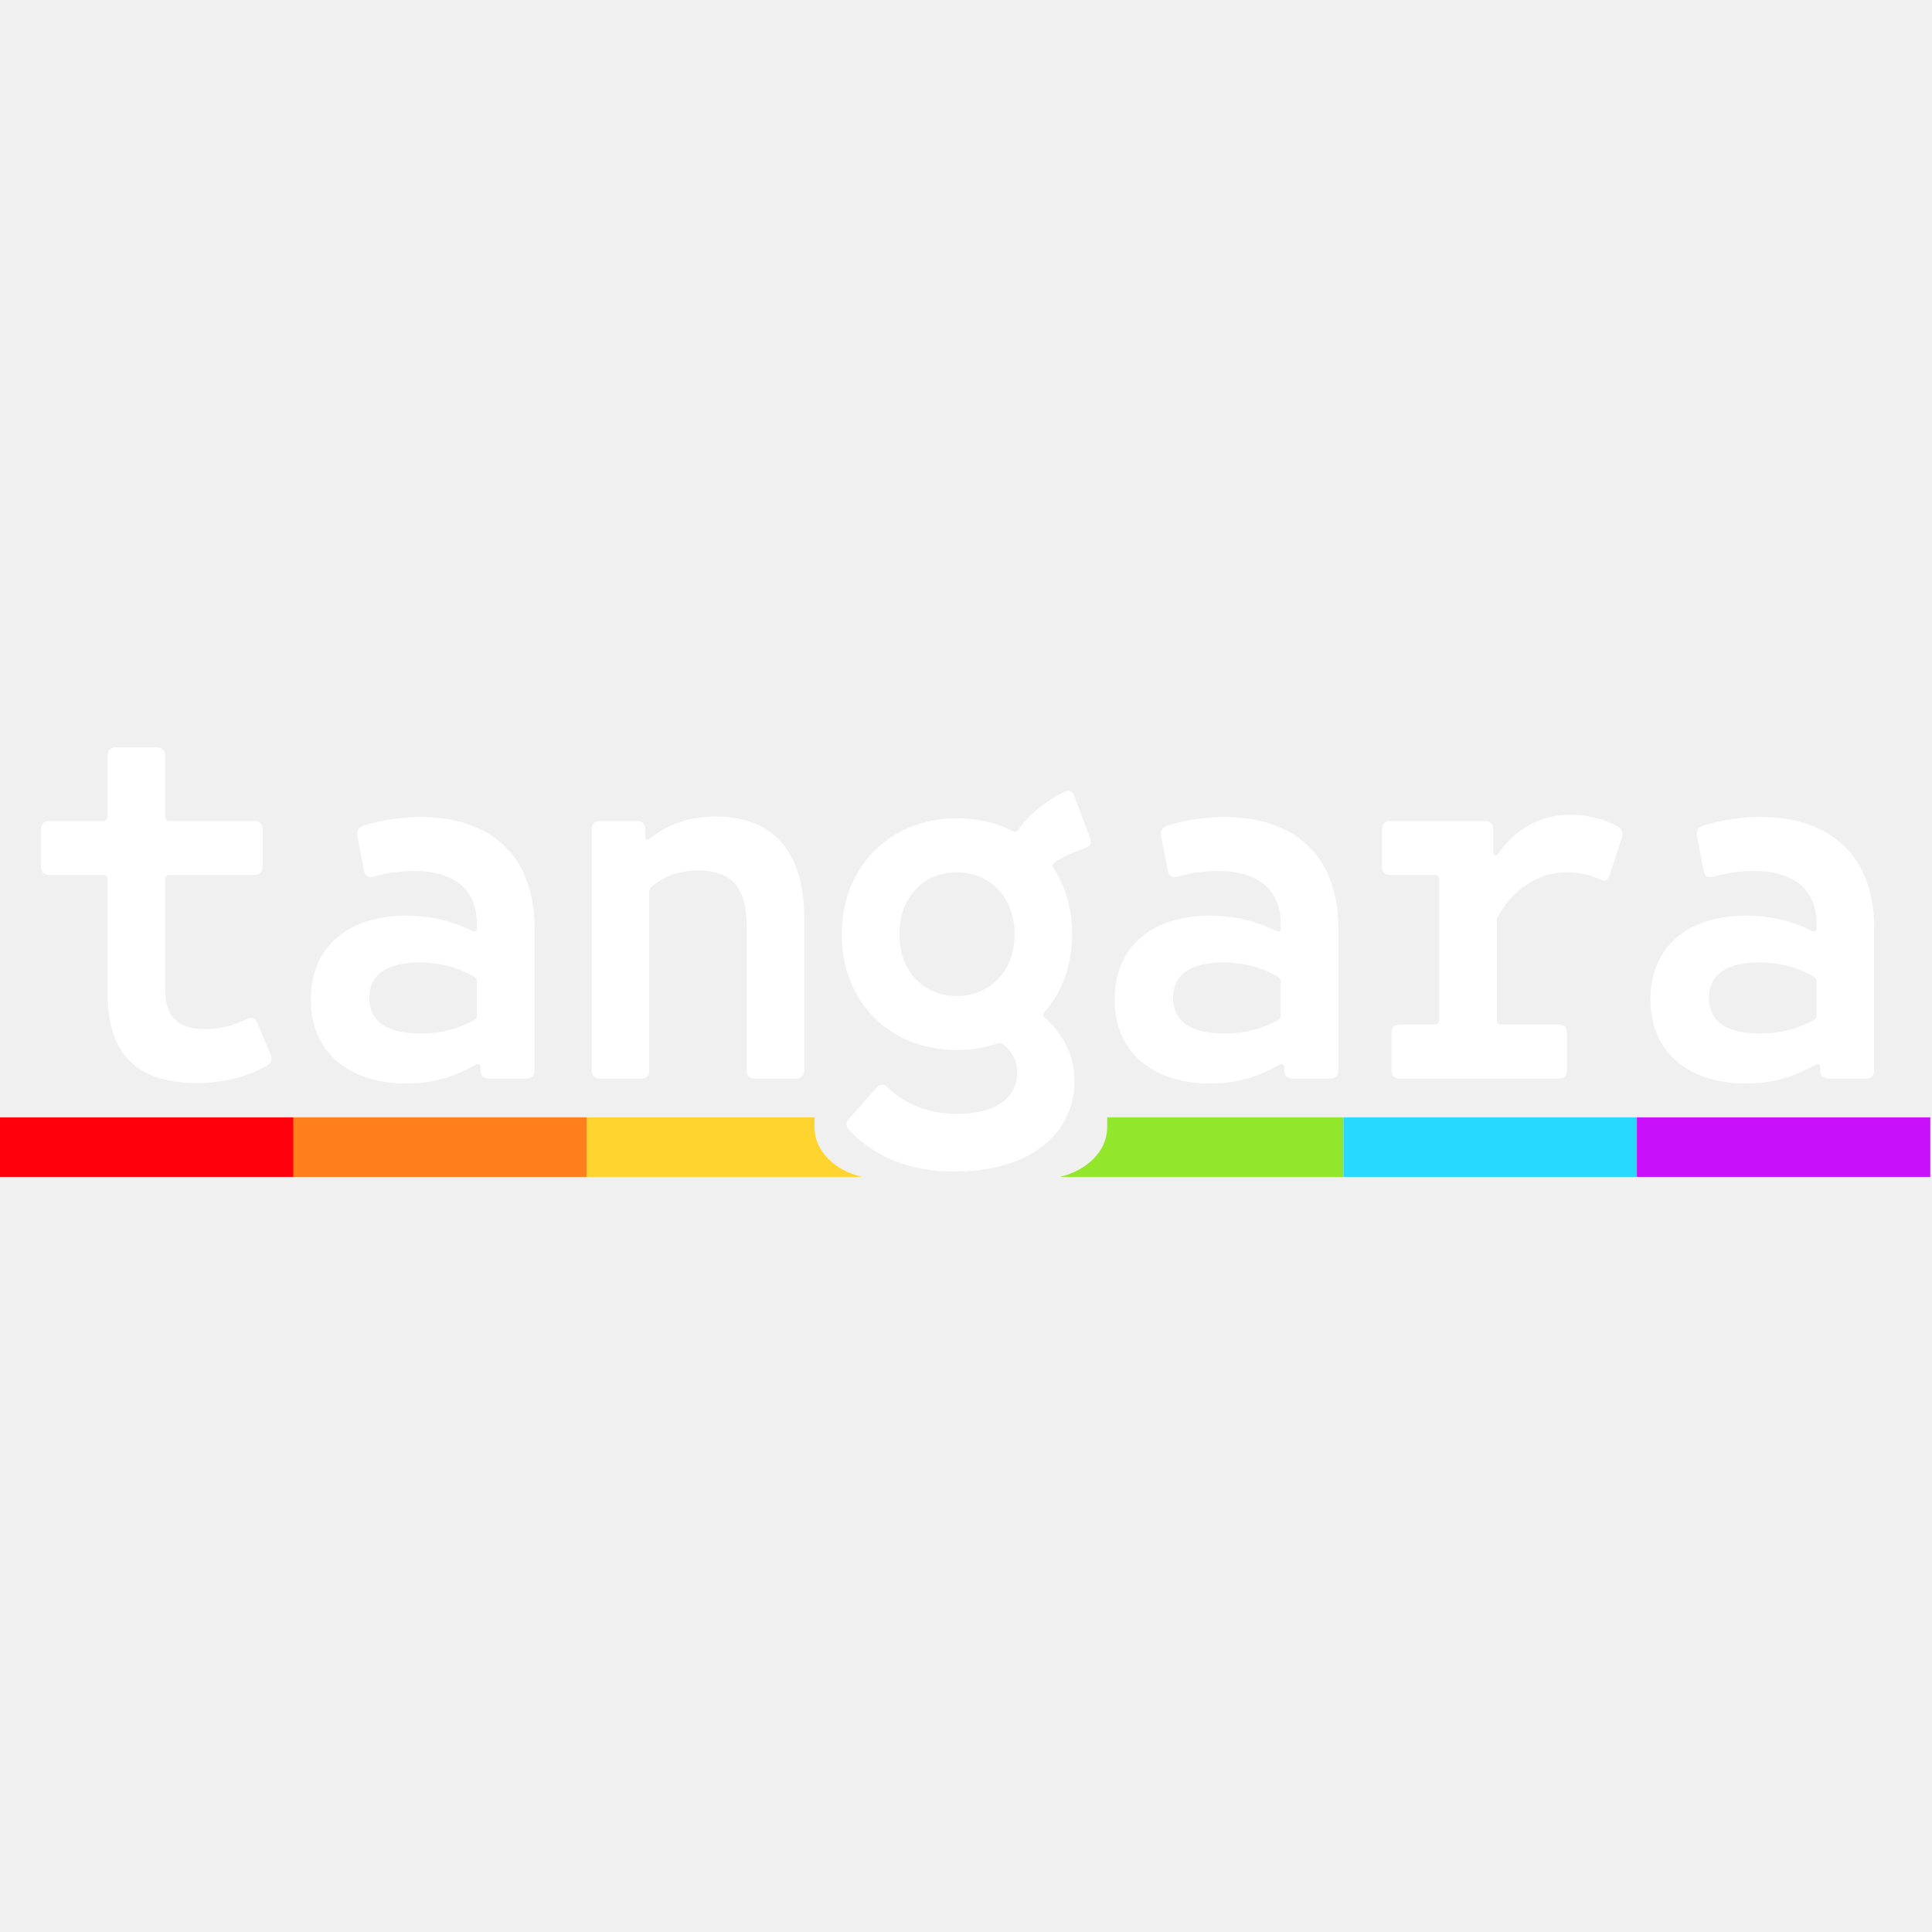
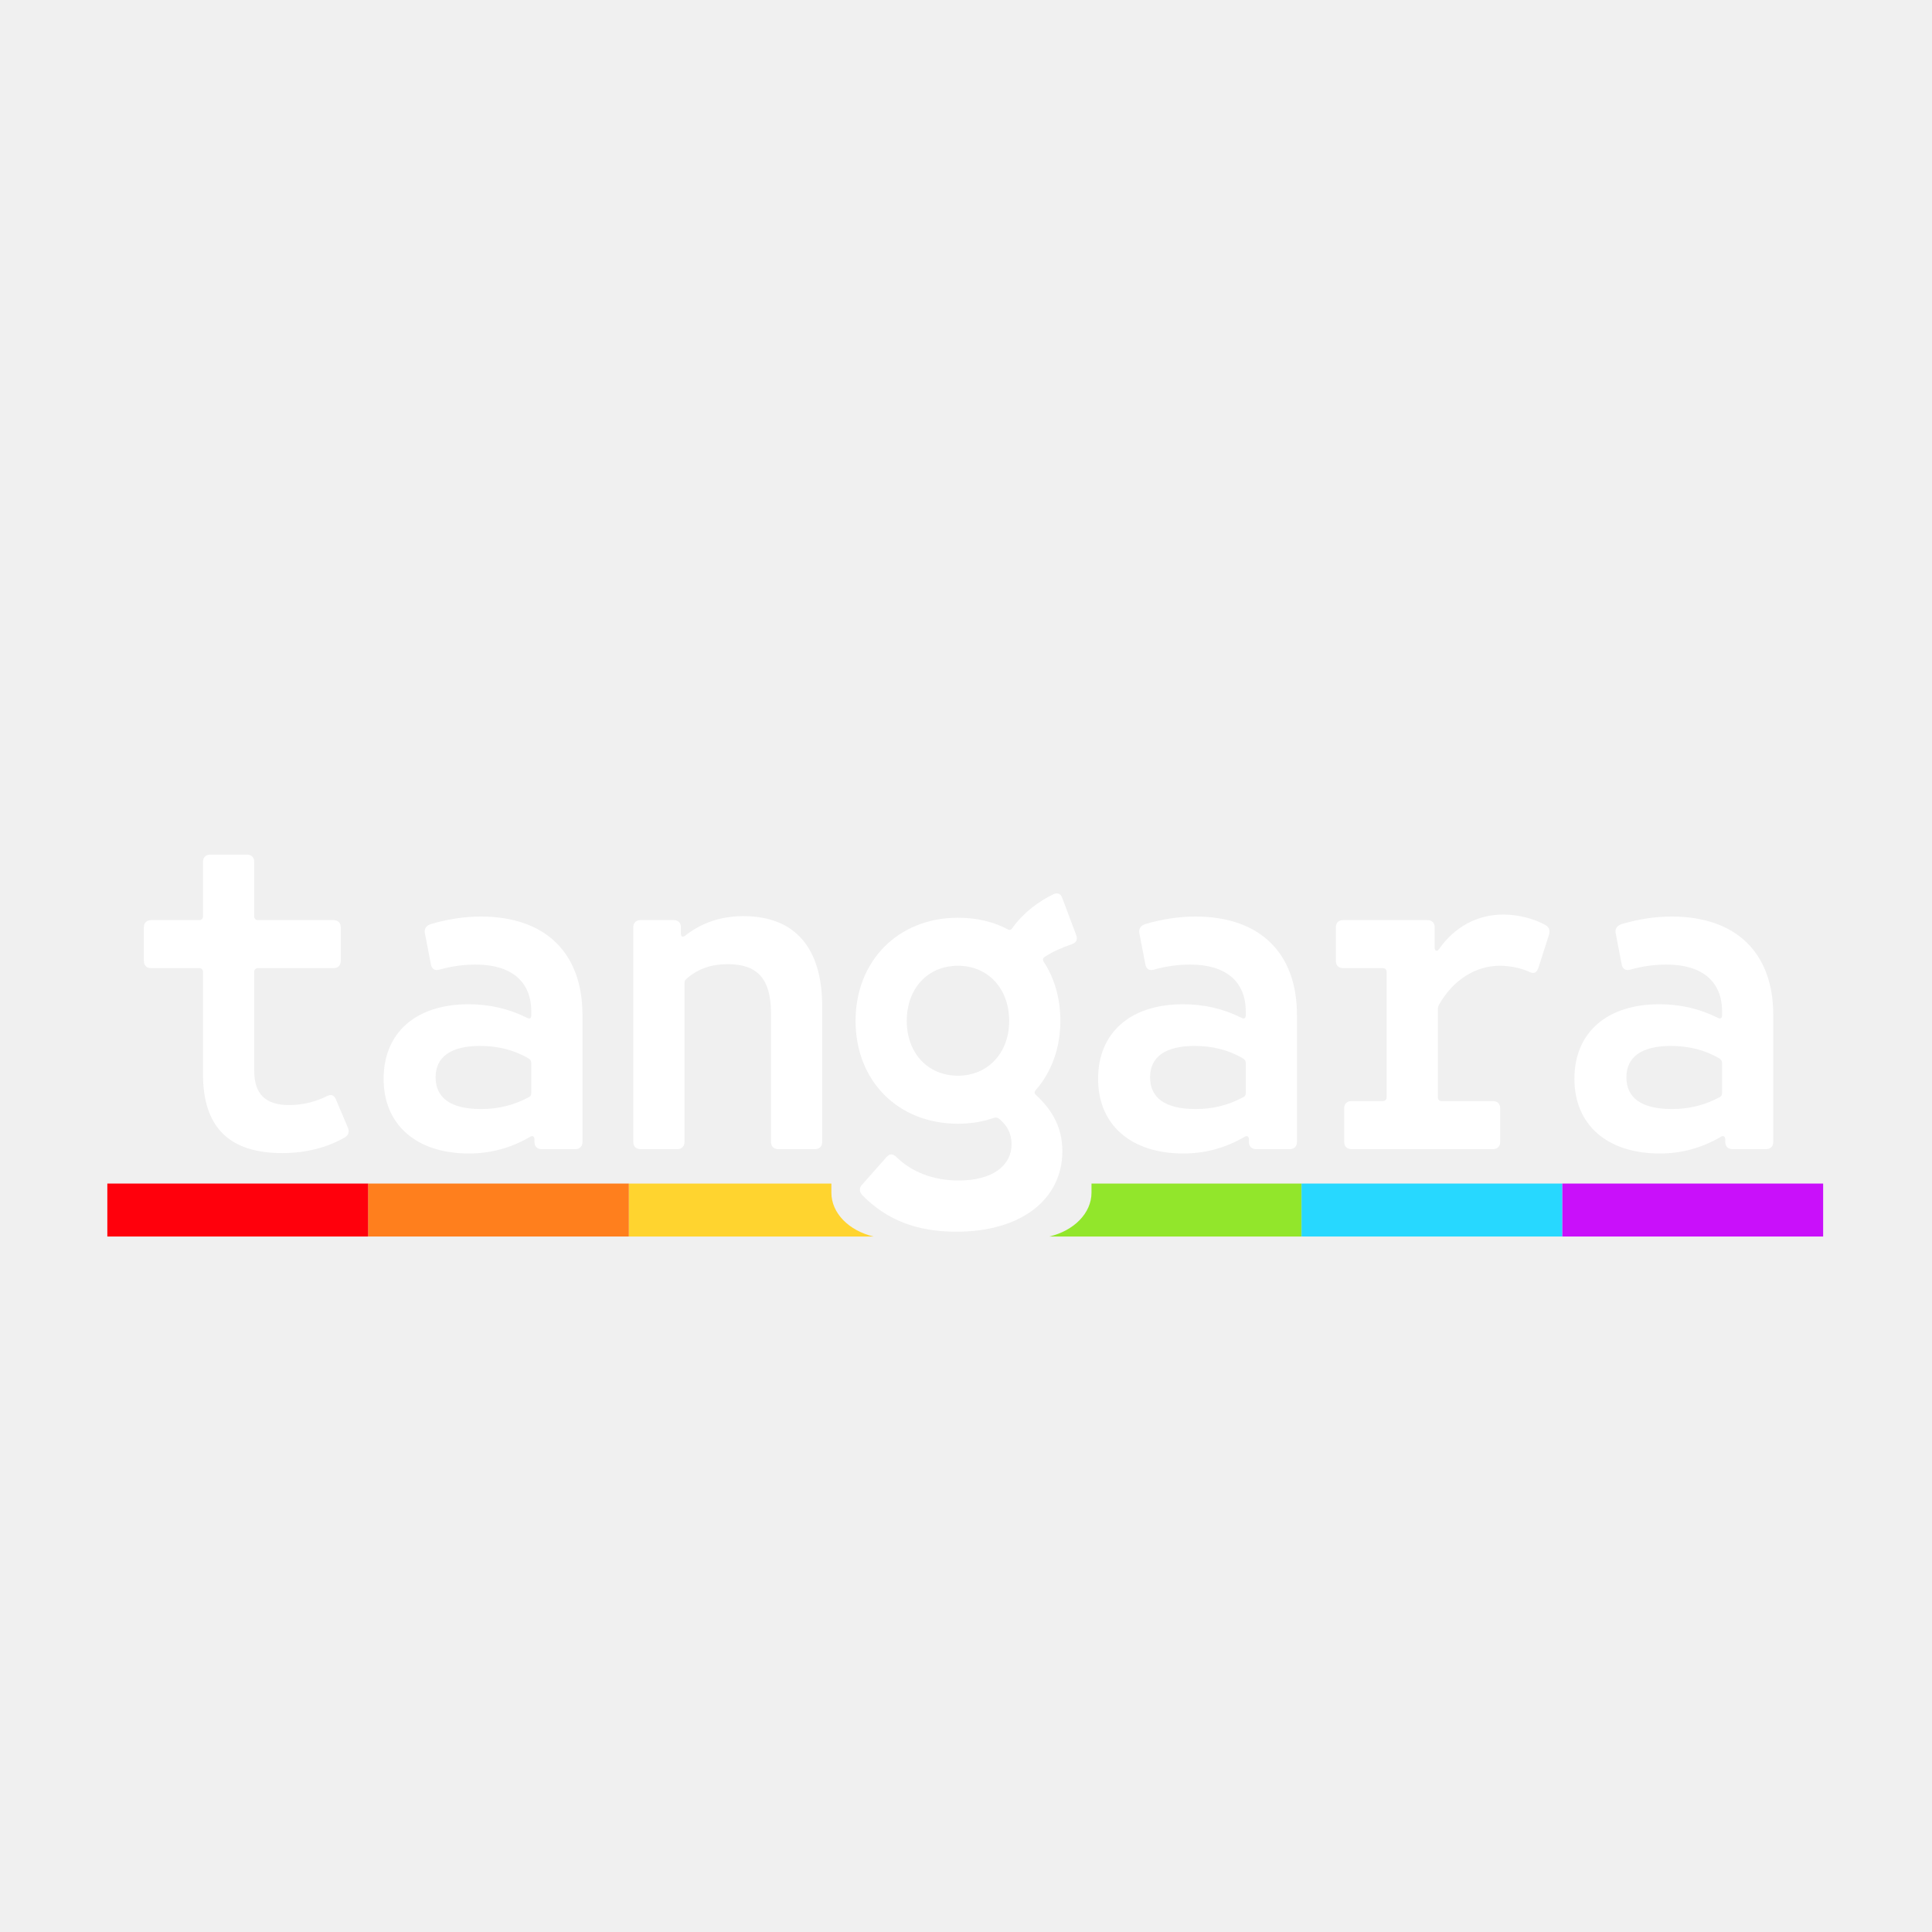
- <svg xmlns="http://www.w3.org/2000/svg" viewBox="0 0 318 72" version="1.1" id="svg1035" width="320" height="320">
+ <svg xmlns="http://www.w3.org/2000/svg" viewBox="0 0 357.75 81" version="1.1" id="svg1035" width="360" height="360">
  <defs id="defs997">
    <linearGradient gradientUnits="userSpaceOnUse" x1="250" y1="-1.117" x2="250" y2="501.116" id="gradient-0">
      <stop offset="0" style="stop-color: rgb(255, 255, 255);" id="stop988" />
      <stop offset="0.478" style="stop-color: rgb(255, 255, 255);" id="stop990" />
      <stop offset="0.48" style="" id="stop992" />
      <stop offset="1" style="" id="stop994" />
    </linearGradient>
  </defs>
-   <g transform="matrix(3.677121,0,0,3.041417,-628.3318,-1000.324)" id="g1013">
+   <g transform="matrix(3.677121,0,0,3.041417,-608.4568,-980.4495)" id="g1013">
    <rect x="184.008" y="348.928" width="13.133" height="3.224" style="fill:#ff7f1d" id="rect1001" />
    <path d="m 197.143,348.928 h 10.194 v 0.552 c 0,1.258 0.893,2.321 2.122,2.672 h -12.316 z" style="fill:#ffd42f" id="path1003" />
    <path d="m 231.013,348.928 v 3.224 h -12.699 c 1.229,-0.351 2.122,-1.414 2.122,-2.672 v -0.552 z" style="fill:#92e62b" id="path1005" />
    <rect x="231.013" y="348.928" width="13.133" height="3.224" style="fill:#27d8ff" id="rect1007" />
    <rect x="244.147" y="348.928" width="13.133" height="3.224" style="fill:#c910fa" id="rect1009" />
    <rect x="170.876" y="348.928" width="13.133" height="3.224" style="fill:#ff000c" id="rect1011" />
  </g>
-   <g aria-label="tangara" id="text1015" style="font-weight:700;font-size:73.5px;font-family:Belinsky;white-space:pre;fill:#ffffff;stroke:#ffffff;stroke-width:0px;paint-order:stroke" transform="translate(-91.14102,-340.264)">
+   <g aria-label="tangara" id="text1015" style="font-weight:700;font-size:73.5px;font-family:Belinsky;white-space:pre;fill:#ffffff;stroke:#ffffff;stroke-width:0px;paint-order:stroke" transform="translate(-71.26601,-320.3893)">
    <path d="m 131.715,385.025 c -2.058,1.029 -4.484,1.617 -6.909,1.617 -4.41,0 -6.468,-2.058 -6.468,-6.394 v -18.302 c 0,-0.367 0.294,-0.661 0.661,-0.661 h 14.039 c 0.808,0 1.323,-0.514 1.323,-1.323 v -6.247 c 0,-0.808 -0.514,-1.323 -1.323,-1.323 h -14.039 c -0.367,0 -0.661,-0.294 -0.661,-0.661 v -10.143 c 0,-0.808 -0.514,-1.323 -1.323,-1.323 h -6.835 c -0.808,0 -1.323,0.514 -1.323,1.323 v 10.143 c 0,0.367 -0.294,0.661 -0.661,0.661 h -8.967 c -0.808,0 -1.323,0.514 -1.323,1.323 v 6.247 c 0,0.808 0.514,1.323 1.323,1.323 H 108.195 c 0.367,0 0.661,0.294 0.661,0.661 v 18.963 c 0,9.775 4.777,14.627 14.7,14.627 4.116,0 8.232,-0.956 11.613,-2.94 0.661,-0.441 0.808,-1.029 0.514,-1.764 l -2.205,-5.218 c -0.367,-0.882 -0.956,-1.029 -1.764,-0.588 z" id="path1320" />
    <path d="m 160.307,351.73 c -2.866,0 -6.027,0.441 -9.261,1.397 -0.882,0.294 -1.25,0.882 -1.103,1.69 l 1.103,5.733 c 0.147,0.882 0.735,1.25 1.544,1.029 2.279,-0.661 4.63,-0.956 6.762,-0.956 6.542,0 10.29,3.087 10.29,8.673 v 0.735 c 0,0.514 -0.294,0.735 -0.808,0.441 -3.381,-1.69 -6.982,-2.499 -10.805,-2.499 -9.702,0 -15.729,5.218 -15.729,13.818 0,8.526 6.101,13.818 15.803,13.818 4.043,0 7.791,-1.029 11.319,-3.087 0.441,-0.294 0.808,-0.073 0.808,0.441 v 0.514 c 0,0.808 0.514,1.323 1.323,1.323 h 6.247 c 0.808,0 1.323,-0.514 1.323,-1.323 v -23.52 c 0,-11.54 -6.909,-18.228 -18.816,-18.228 z m -8.379,29.767 c 0,-3.748 2.793,-5.806 8.232,-5.806 3.308,0 6.321,0.735 9.04,2.352 0.294,0.221 0.441,0.441 0.441,0.808 v 5.586 c 0,0.367 -0.147,0.588 -0.441,0.735 -2.72,1.47 -5.586,2.205 -8.82,2.205 -5.66,0 -8.453,-2.058 -8.453,-5.88 z" id="path1322" />
    <path d="m 208.89,351.656 c -3.896,0 -7.571,1.103 -10.731,3.602 -0.441,0.367 -0.808,0.221 -0.808,-0.294 v -1.25 c 0,-0.808 -0.514,-1.323 -1.323,-1.323 h -6.174 c -0.808,0 -1.323,0.514 -1.323,1.323 v 39.764 c 0,0.808 0.514,1.323 1.323,1.323 h 6.835 c 0.808,0 1.323,-0.514 1.323,-1.323 v -29.4 c 0,-0.294 0.073,-0.588 0.367,-0.808 2.131,-1.911 4.704,-2.72 7.644,-2.72 5.439,0 8.011,2.646 8.011,9.114 v 23.814 c 0,0.808 0.514,1.323 1.323,1.323 h 6.835 c 0.808,0 1.323,-0.514 1.323,-1.323 v -25.064 c 0,-10.951 -5.072,-16.758 -14.627,-16.758 z" id="path1324" />
    <path d="m 263.06,383.849 c 2.866,-3.234 4.557,-7.718 4.557,-12.789 0,-4.189 -1.103,-7.938 -3.087,-10.951 -0.221,-0.367 -0.147,-0.661 0.147,-0.882 1.544,-1.029 3.308,-1.764 4.998,-2.352 0.882,-0.294 1.176,-0.808 0.882,-1.69 l -2.572,-6.835 c -0.294,-0.882 -0.882,-1.103 -1.69,-0.735 -2.72,1.323 -5.513,3.381 -7.571,6.247 -0.221,0.367 -0.514,0.441 -0.882,0.221 -2.646,-1.397 -5.733,-2.131 -9.188,-2.131 -11.098,0 -18.963,8.011 -18.963,19.11 0,11.098 7.864,19.037 18.963,19.037 2.352,0 4.63,-0.367 6.689,-1.103 0.294,-0.073 0.588,-0.073 0.882,0.147 1.47,1.176 2.352,2.72 2.352,4.704 0,4.116 -3.675,6.762 -9.775,6.762 -4.704,0 -8.673,-1.544 -11.54,-4.337 -0.661,-0.661 -1.25,-0.661 -1.837,0 l -4.557,5.145 c -0.514,0.588 -0.514,1.25 0.073,1.911 4.484,4.557 9.996,6.762 17.419,6.762 12.054,0 19.625,-6.027 19.625,-14.921 0,-4.263 -1.764,-7.497 -4.851,-10.364 -0.367,-0.294 -0.367,-0.588 -0.073,-0.956 z m -23.887,-12.789 c 0,-6.027 3.896,-10.216 9.482,-10.216 5.513,0 9.482,4.189 9.482,10.216 0,5.954 -3.969,10.143 -9.482,10.143 -5.586,0 -9.482,-4.189 -9.482,-10.143 z" id="path1326" />
    <path d="m 292.607,351.73 c -2.866,0 -6.027,0.441 -9.261,1.397 -0.882,0.294 -1.25,0.882 -1.103,1.69 l 1.103,5.733 c 0.147,0.882 0.735,1.25 1.544,1.029 2.279,-0.661 4.63,-0.956 6.762,-0.956 6.542,0 10.29,3.087 10.29,8.673 v 0.735 c 0,0.514 -0.294,0.735 -0.808,0.441 -3.381,-1.69 -6.982,-2.499 -10.805,-2.499 -9.702,0 -15.729,5.218 -15.729,13.818 0,8.526 6.101,13.818 15.803,13.818 4.043,0 7.791,-1.029 11.319,-3.087 0.441,-0.294 0.808,-0.073 0.808,0.441 v 0.514 c 0,0.808 0.514,1.323 1.323,1.323 h 6.247 c 0.808,0 1.323,-0.514 1.323,-1.323 v -23.52 c 0,-11.54 -6.909,-18.228 -18.816,-18.228 z m -8.379,29.767 c 0,-3.748 2.793,-5.806 8.232,-5.806 3.308,0 6.321,0.735 9.04,2.352 0.294,0.221 0.441,0.441 0.441,0.808 v 5.586 c 0,0.367 -0.147,0.588 -0.441,0.735 -2.72,1.47 -5.586,2.205 -8.82,2.205 -5.66,0 -8.453,-2.058 -8.453,-5.88 z" id="path1328" />
    <path d="m 348.981,360.844 c 1.984,0 3.969,0.441 5.586,1.176 0.735,0.367 1.25,0.073 1.544,-0.735 l 1.984,-6.174 c 0.221,-0.808 0.073,-1.323 -0.588,-1.764 -2.058,-1.176 -4.998,-1.984 -7.864,-1.984 -4.777,0 -8.967,2.205 -11.907,6.394 -0.367,0.514 -0.808,0.367 -0.808,-0.221 v -3.822 c 0,-0.808 -0.514,-1.323 -1.323,-1.323 h -15.655 c -0.808,0 -1.323,0.514 -1.323,1.323 v 6.247 c 0,0.808 0.514,1.323 1.323,1.323 h 7.423 c 0.367,0 0.661,0.294 0.661,0.661 v 23.299 c 0,0.367 -0.294,0.661 -0.661,0.661 h -5.88 c -0.808,0 -1.323,0.514 -1.323,1.323 v 6.247 c 0,0.808 0.514,1.323 1.323,1.323 h 26.239 c 0.808,0 1.323,-0.514 1.323,-1.323 v -6.247 c 0,-0.808 -0.514,-1.323 -1.323,-1.323 h -9.555 c -0.367,0 -0.661,-0.294 -0.661,-0.661 v -16.39 c 0,-0.294 0.073,-0.514 0.221,-0.808 2.572,-4.557 6.762,-7.203 11.245,-7.203 z" id="path1330" />
    <path d="m 380.807,351.73 c -2.866,0 -6.027,0.441 -9.261,1.397 -0.882,0.294 -1.25,0.882 -1.103,1.69 l 1.103,5.733 c 0.147,0.882 0.735,1.25 1.544,1.029 2.279,-0.661 4.63,-0.956 6.762,-0.956 6.542,0 10.29,3.087 10.29,8.673 v 0.735 c 0,0.514 -0.294,0.735 -0.808,0.441 -3.381,-1.69 -6.982,-2.499 -10.805,-2.499 -9.702,0 -15.729,5.218 -15.729,13.818 0,8.526 6.101,13.818 15.803,13.818 4.043,0 7.791,-1.029 11.319,-3.087 0.441,-0.294 0.808,-0.073 0.808,0.441 v 0.514 c 0,0.808 0.514,1.323 1.323,1.323 h 6.247 c 0.808,0 1.323,-0.514 1.323,-1.323 v -23.52 c 0,-11.54 -6.909,-18.228 -18.816,-18.228 z m -8.379,29.767 c 0,-3.748 2.793,-5.806 8.232,-5.806 3.308,0 6.321,0.735 9.04,2.352 0.294,0.221 0.441,0.441 0.441,0.808 v 5.586 c 0,0.367 -0.147,0.588 -0.441,0.735 -2.72,1.47 -5.586,2.205 -8.82,2.205 -5.66,0 -8.453,-2.058 -8.453,-5.88 z" id="path1332" />
  </g>
</svg>
